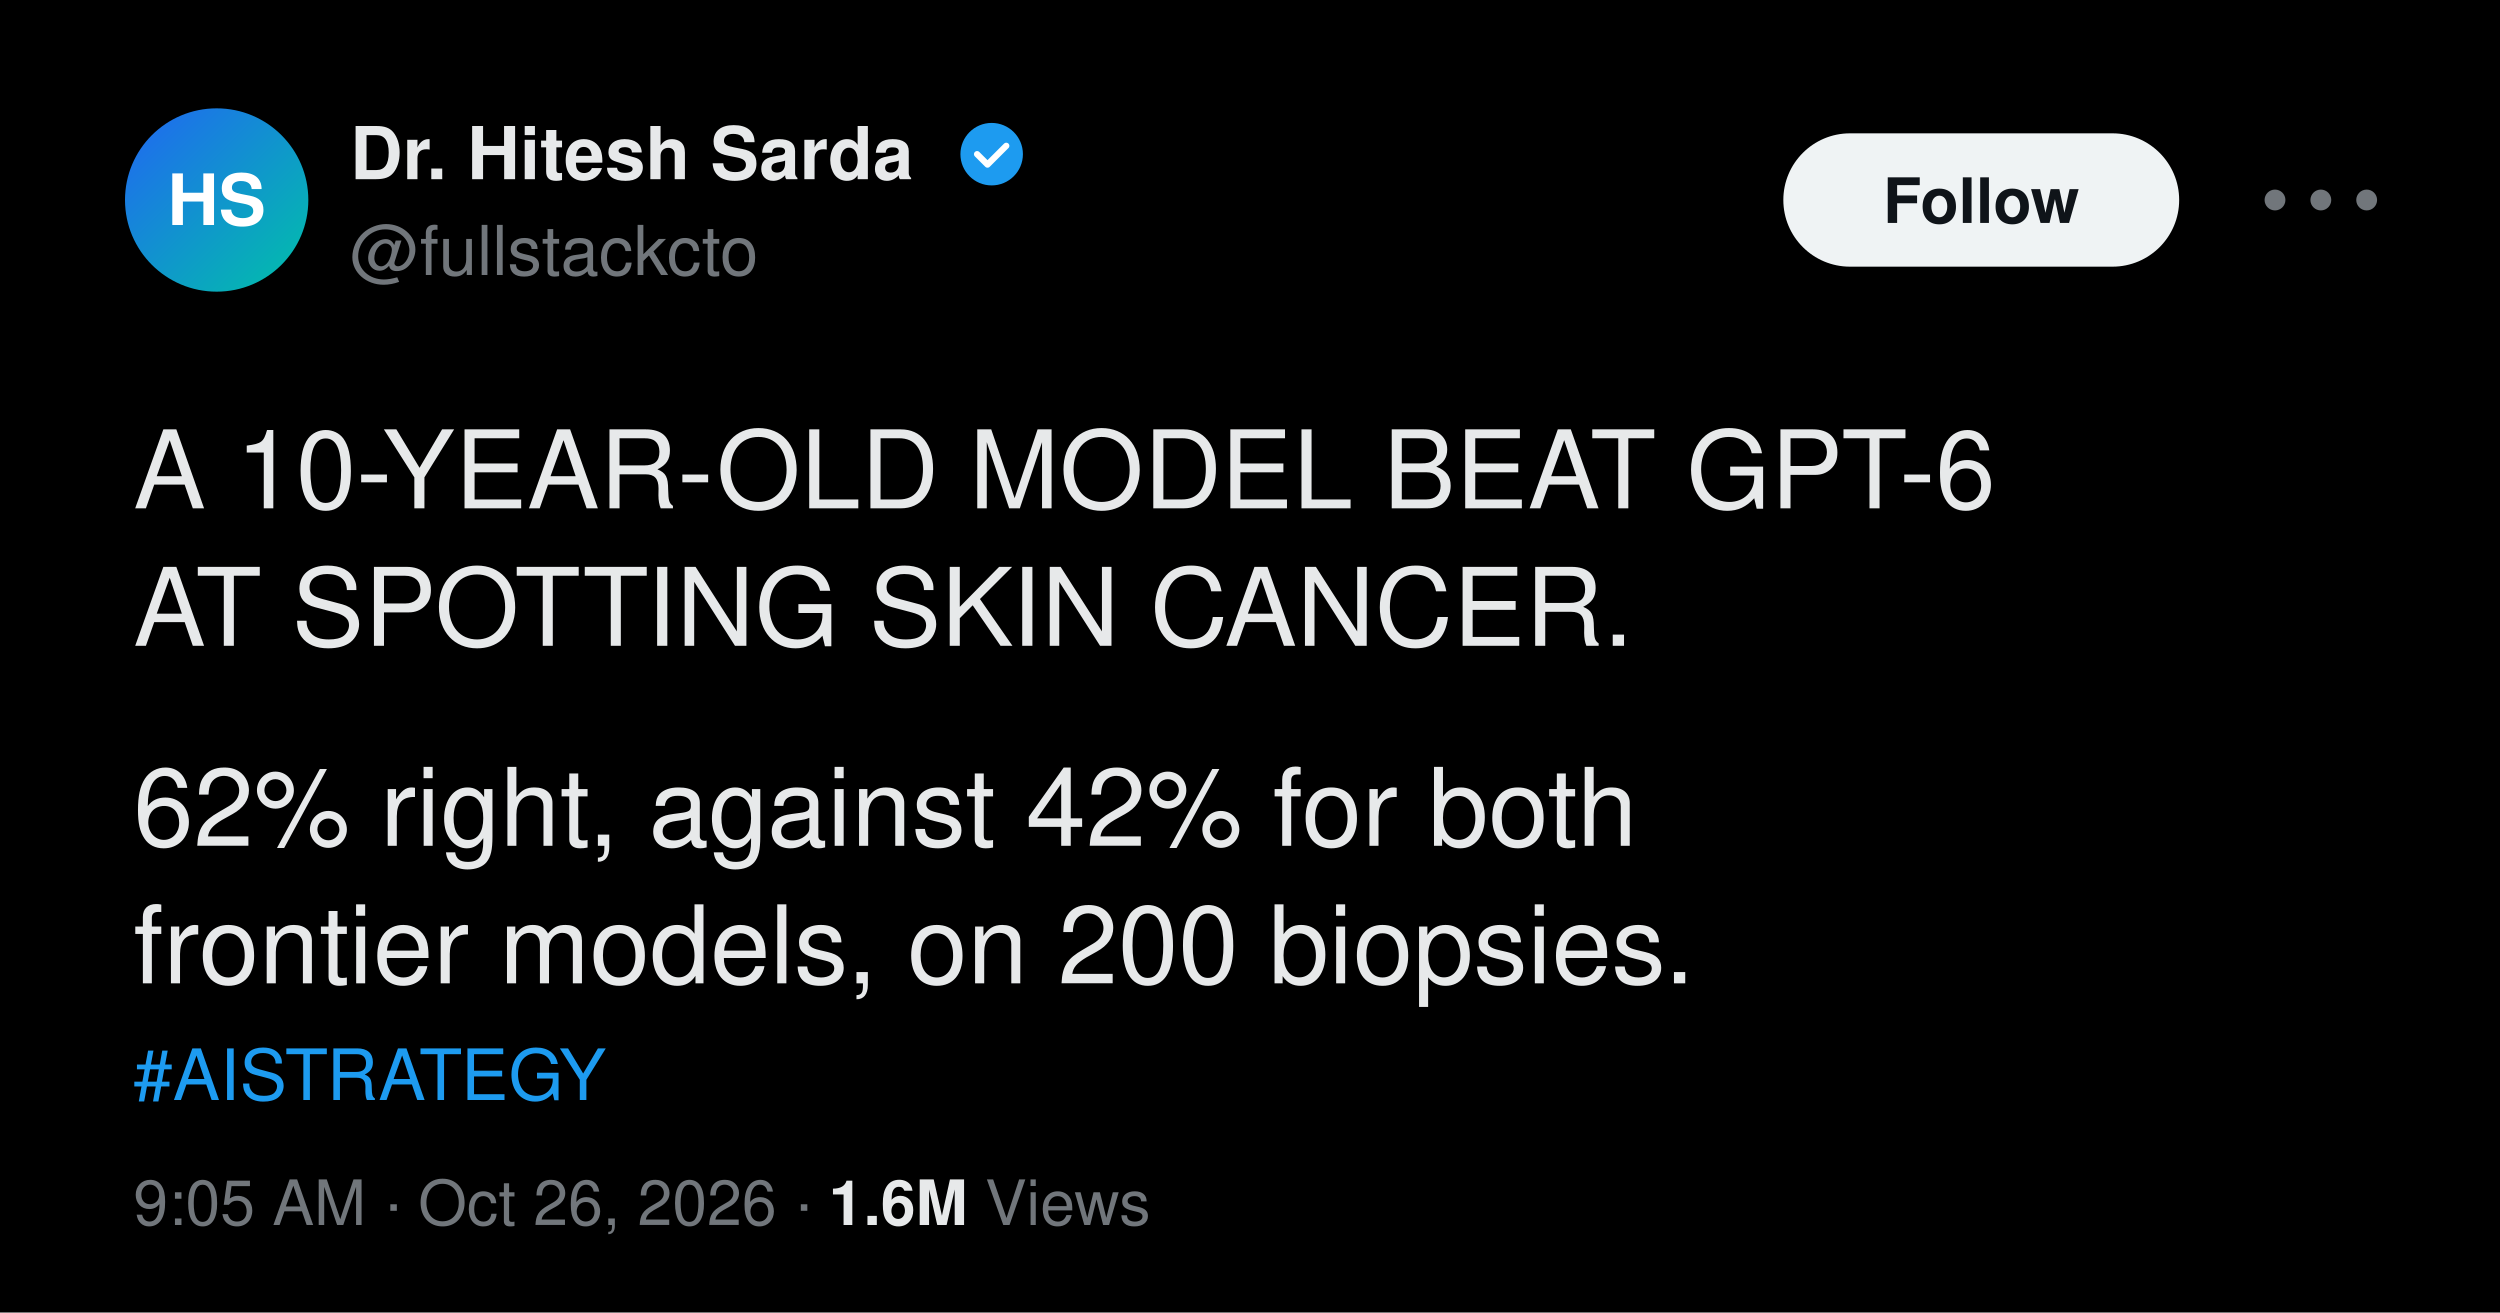
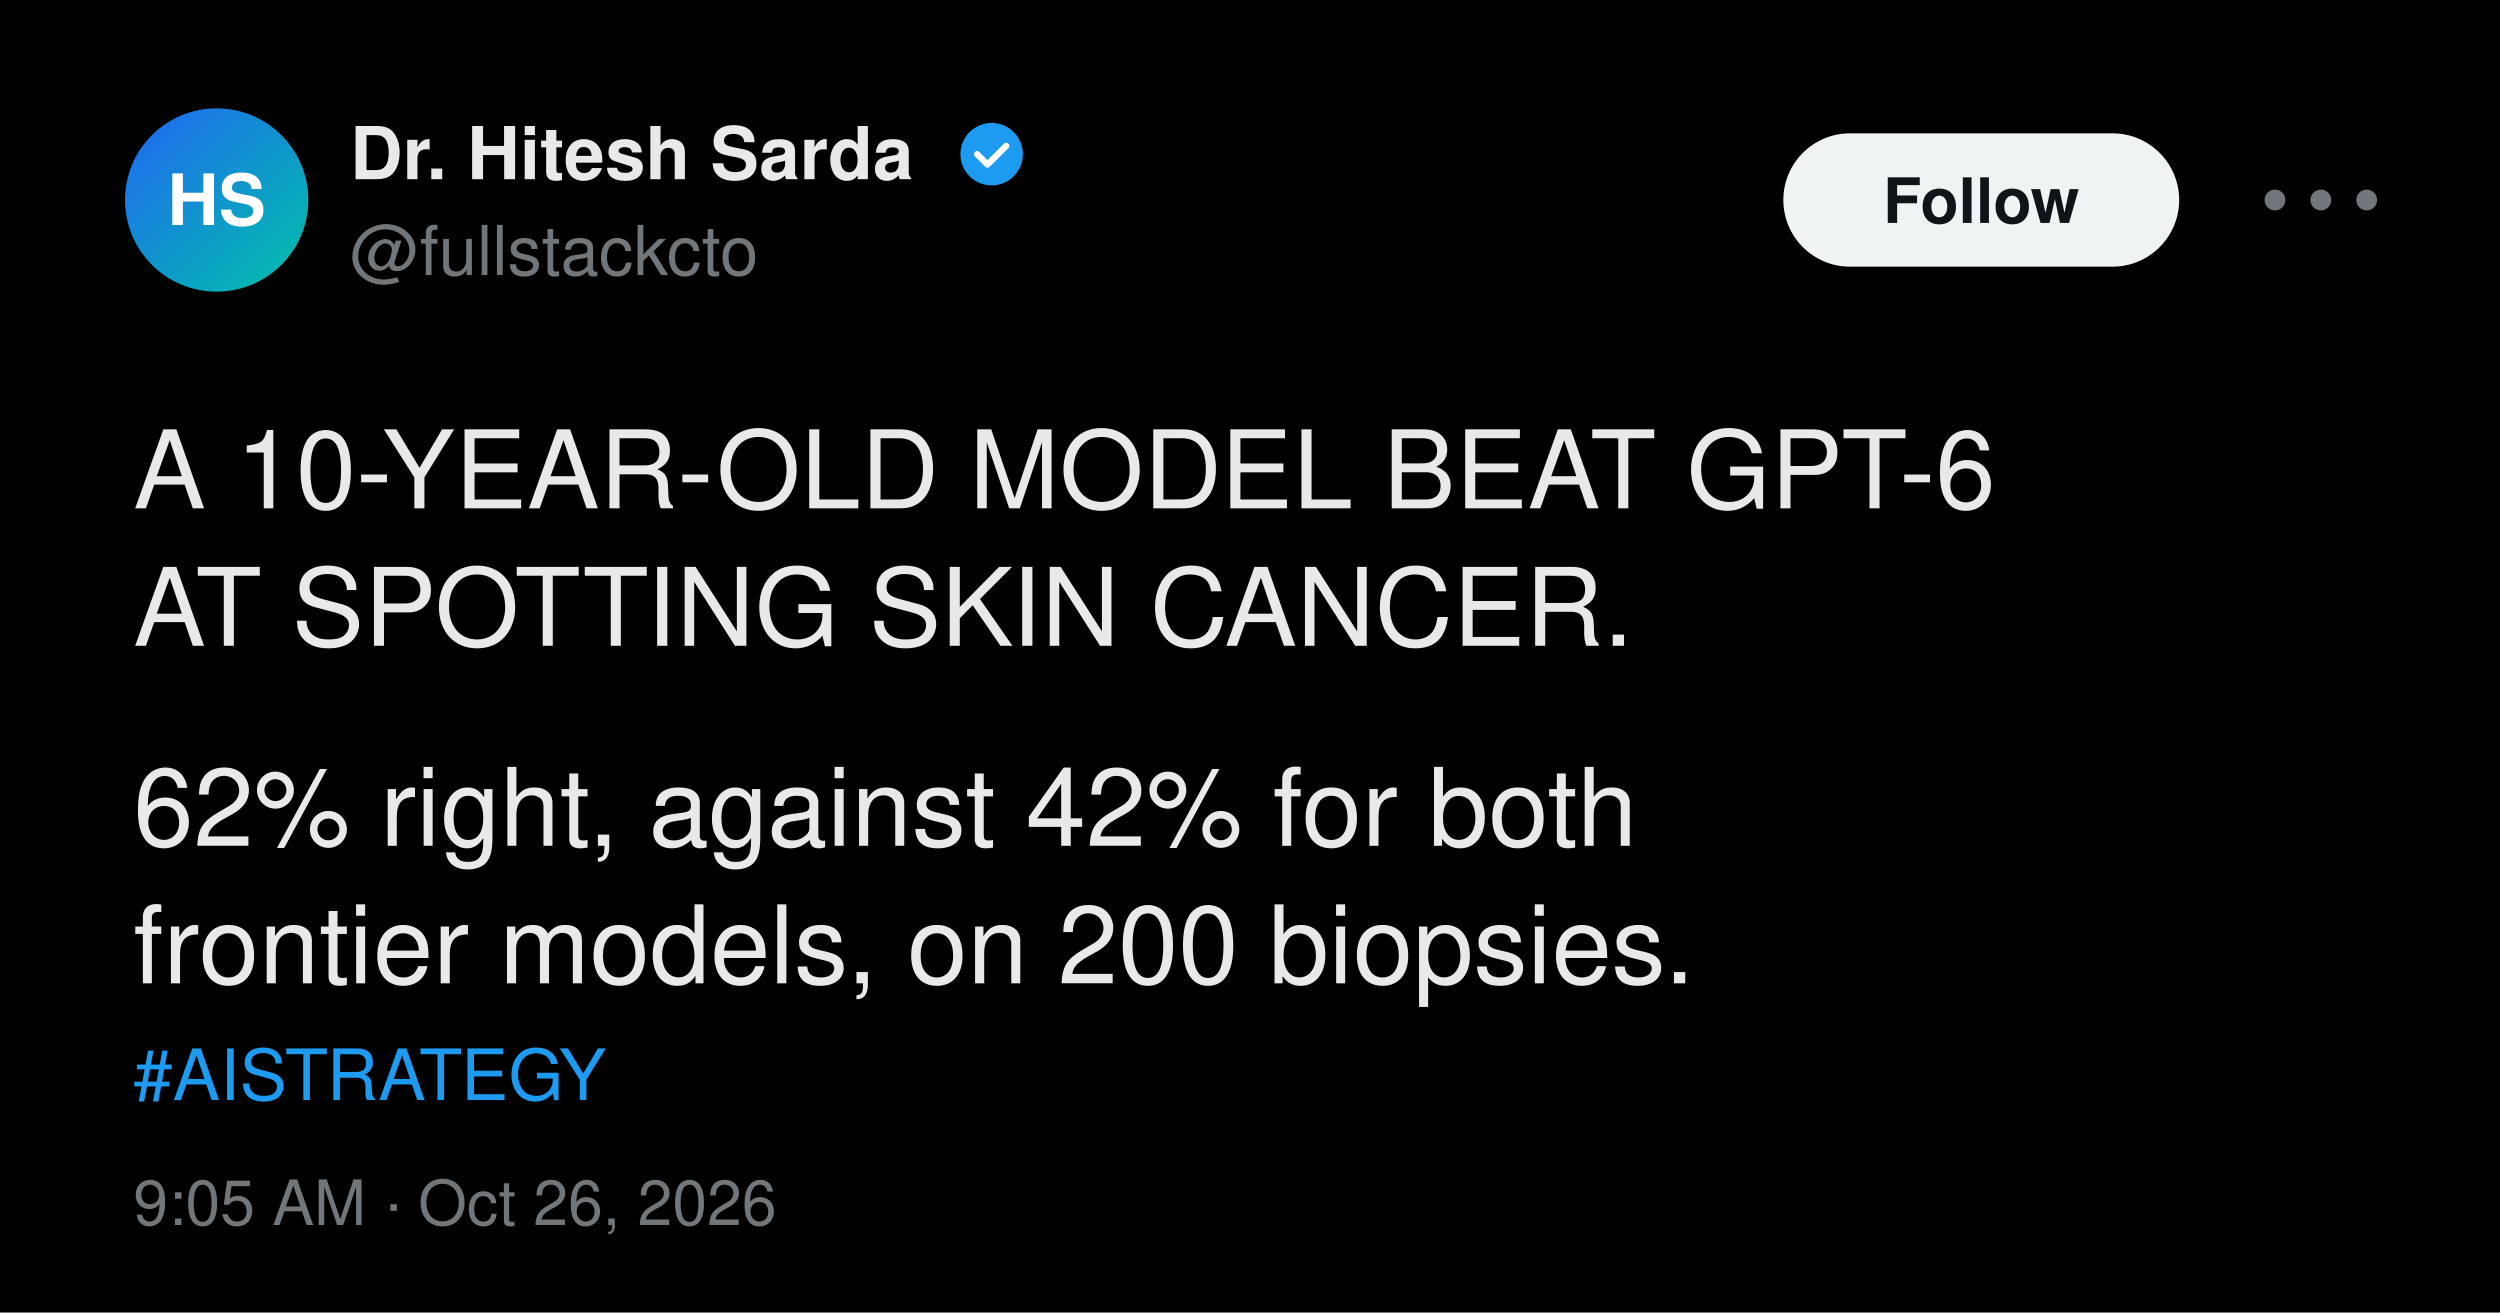
<svg xmlns="http://www.w3.org/2000/svg" viewBox="0 0 1200 630" width="1200" height="630" role="img" aria-label="Screenshot of an X post by Dr. Hitesh Sarda: A 10-year-old model beat GPT-6 at spotting skin cancer. It was right 62% of the time against 42% for both frontier models, on 200 biopsy-proven lesions.">
  <defs>
    <linearGradient id="avatar" x1="0" y1="0" x2="1" y2="1">
      <stop offset="0" stop-color="#2166F3" />
      <stop offset="1" stop-color="#00C2A8" />
    </linearGradient>
    <style>
      .sans { font-family: -apple-system, BlinkMacSystemFont, 'Segoe UI', Helvetica, Arial, sans-serif; }
    </style>
  </defs>
  <rect width="1200" height="630" fill="#000000" />
  <circle cx="104" cy="96" r="44" fill="url(#avatar)" />
  <text x="104" y="108" class="sans" font-size="34" font-weight="800" fill="#FFFFFF" text-anchor="middle">HS</text>
  <text x="168" y="86" class="sans" font-size="35" font-weight="700" fill="#E7E9EA">Dr. Hitesh Sarda</text>
  <g transform="translate(476 74)">
    <circle r="15" fill="#1D9BF0" />
    <path d="M-7 0l5 5 9-9" fill="none" stroke="#FFFFFF" stroke-width="3" stroke-linecap="round" stroke-linejoin="round" />
  </g>
  <text x="168" y="132" class="sans" font-size="33" fill="#71767B">@fullstackcto</text>
  <rect x="856" y="64" width="190" height="64" rx="32" fill="#EFF3F4" />
  <text x="951" y="107" class="sans" font-size="30" font-weight="700" fill="#0F1419" text-anchor="middle">Follow</text>
  <g fill="#71767B">
    <circle cx="1092" cy="96" r="5" />
    <circle cx="1114" cy="96" r="5" />
    <circle cx="1136" cy="96" r="5" />
  </g>
  <g class="sans" font-size="52" fill="#E7E9EA">
    <text x="64" y="244">A 10-YEAR-OLD MODEL BEAT GPT-6</text>
    <text x="64" y="310">AT SPOTTING SKIN CANCER.</text>
    <text x="64" y="406">62% right, against 42% for both</text>
    <text x="64" y="472">frontier models, on 200 biopsies.</text>
  </g>
  <text x="64" y="528" class="sans" font-size="34" fill="#1D9BF0">#AISTRATEGY</text>
-   <text x="64" y="588" class="sans" font-size="30" fill="#71767B">9:05 AM · Oct 26, 2026 · <tspan font-weight="700" fill="#E7E9EA">1.6M</tspan> Views</text>
+   <text x="64" y="588" class="sans" font-size="30" fill="#71767B">9:05 AM · Oct 26, 2026</text>
</svg>
